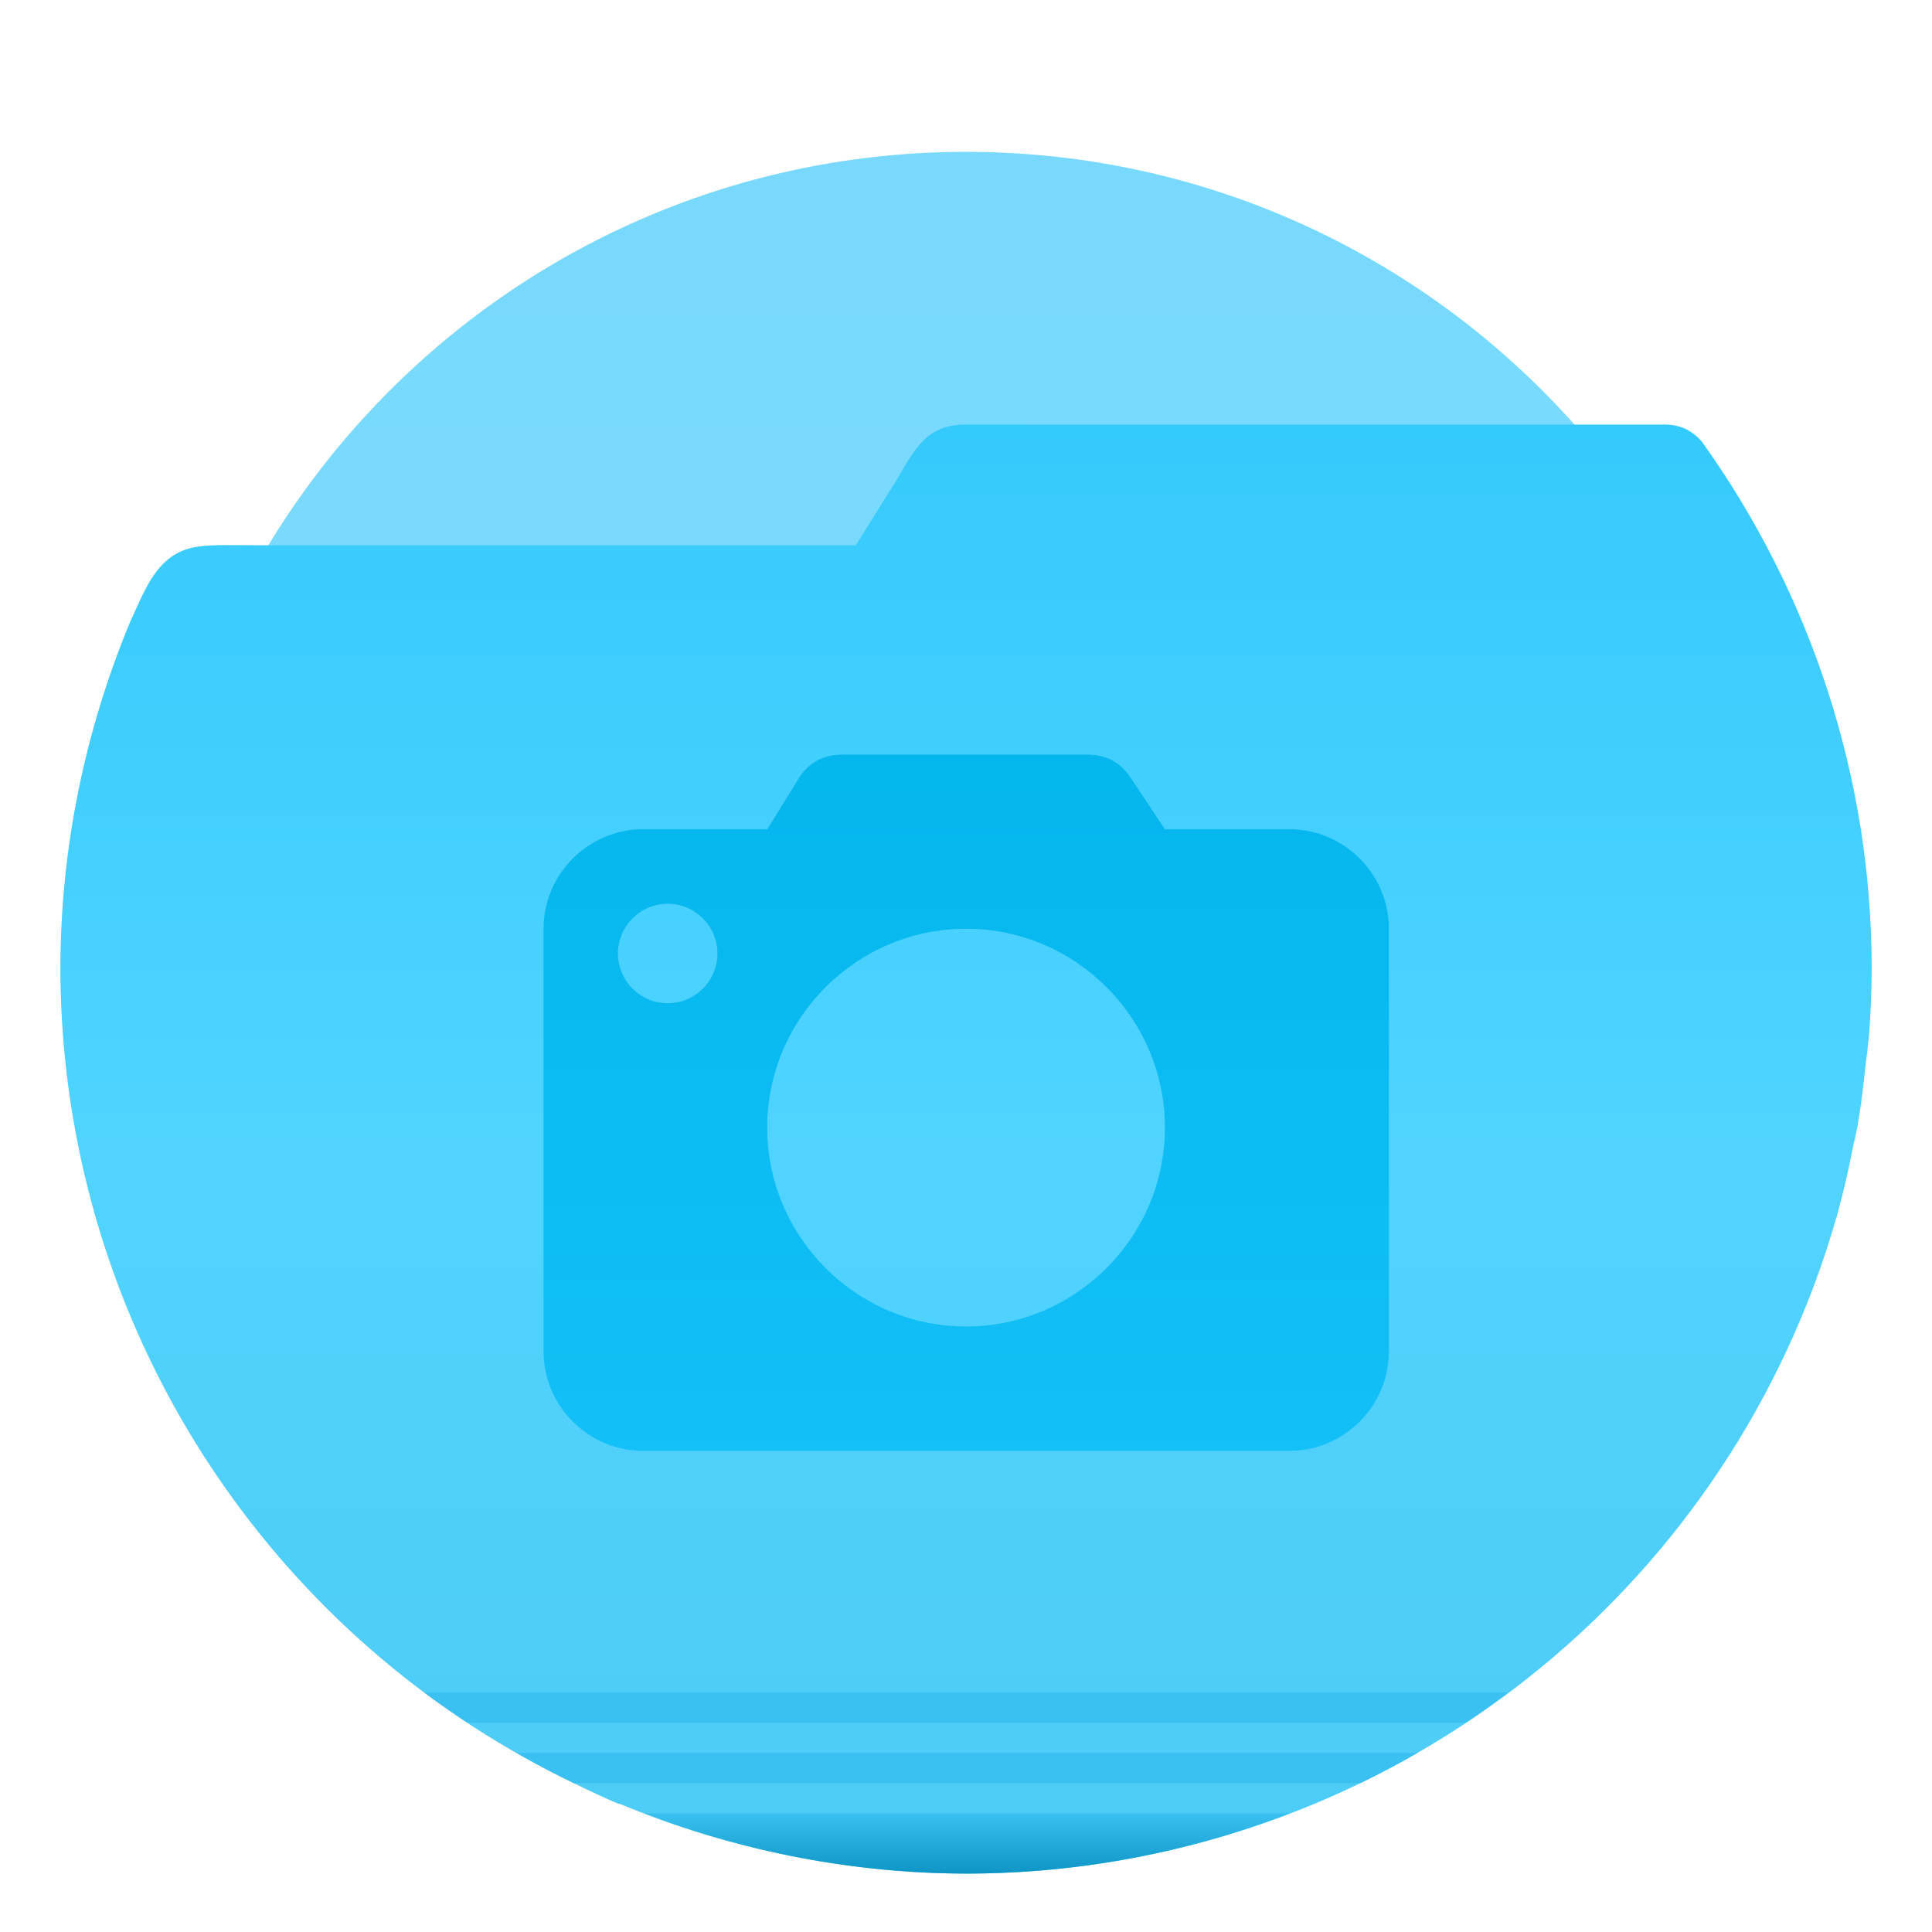
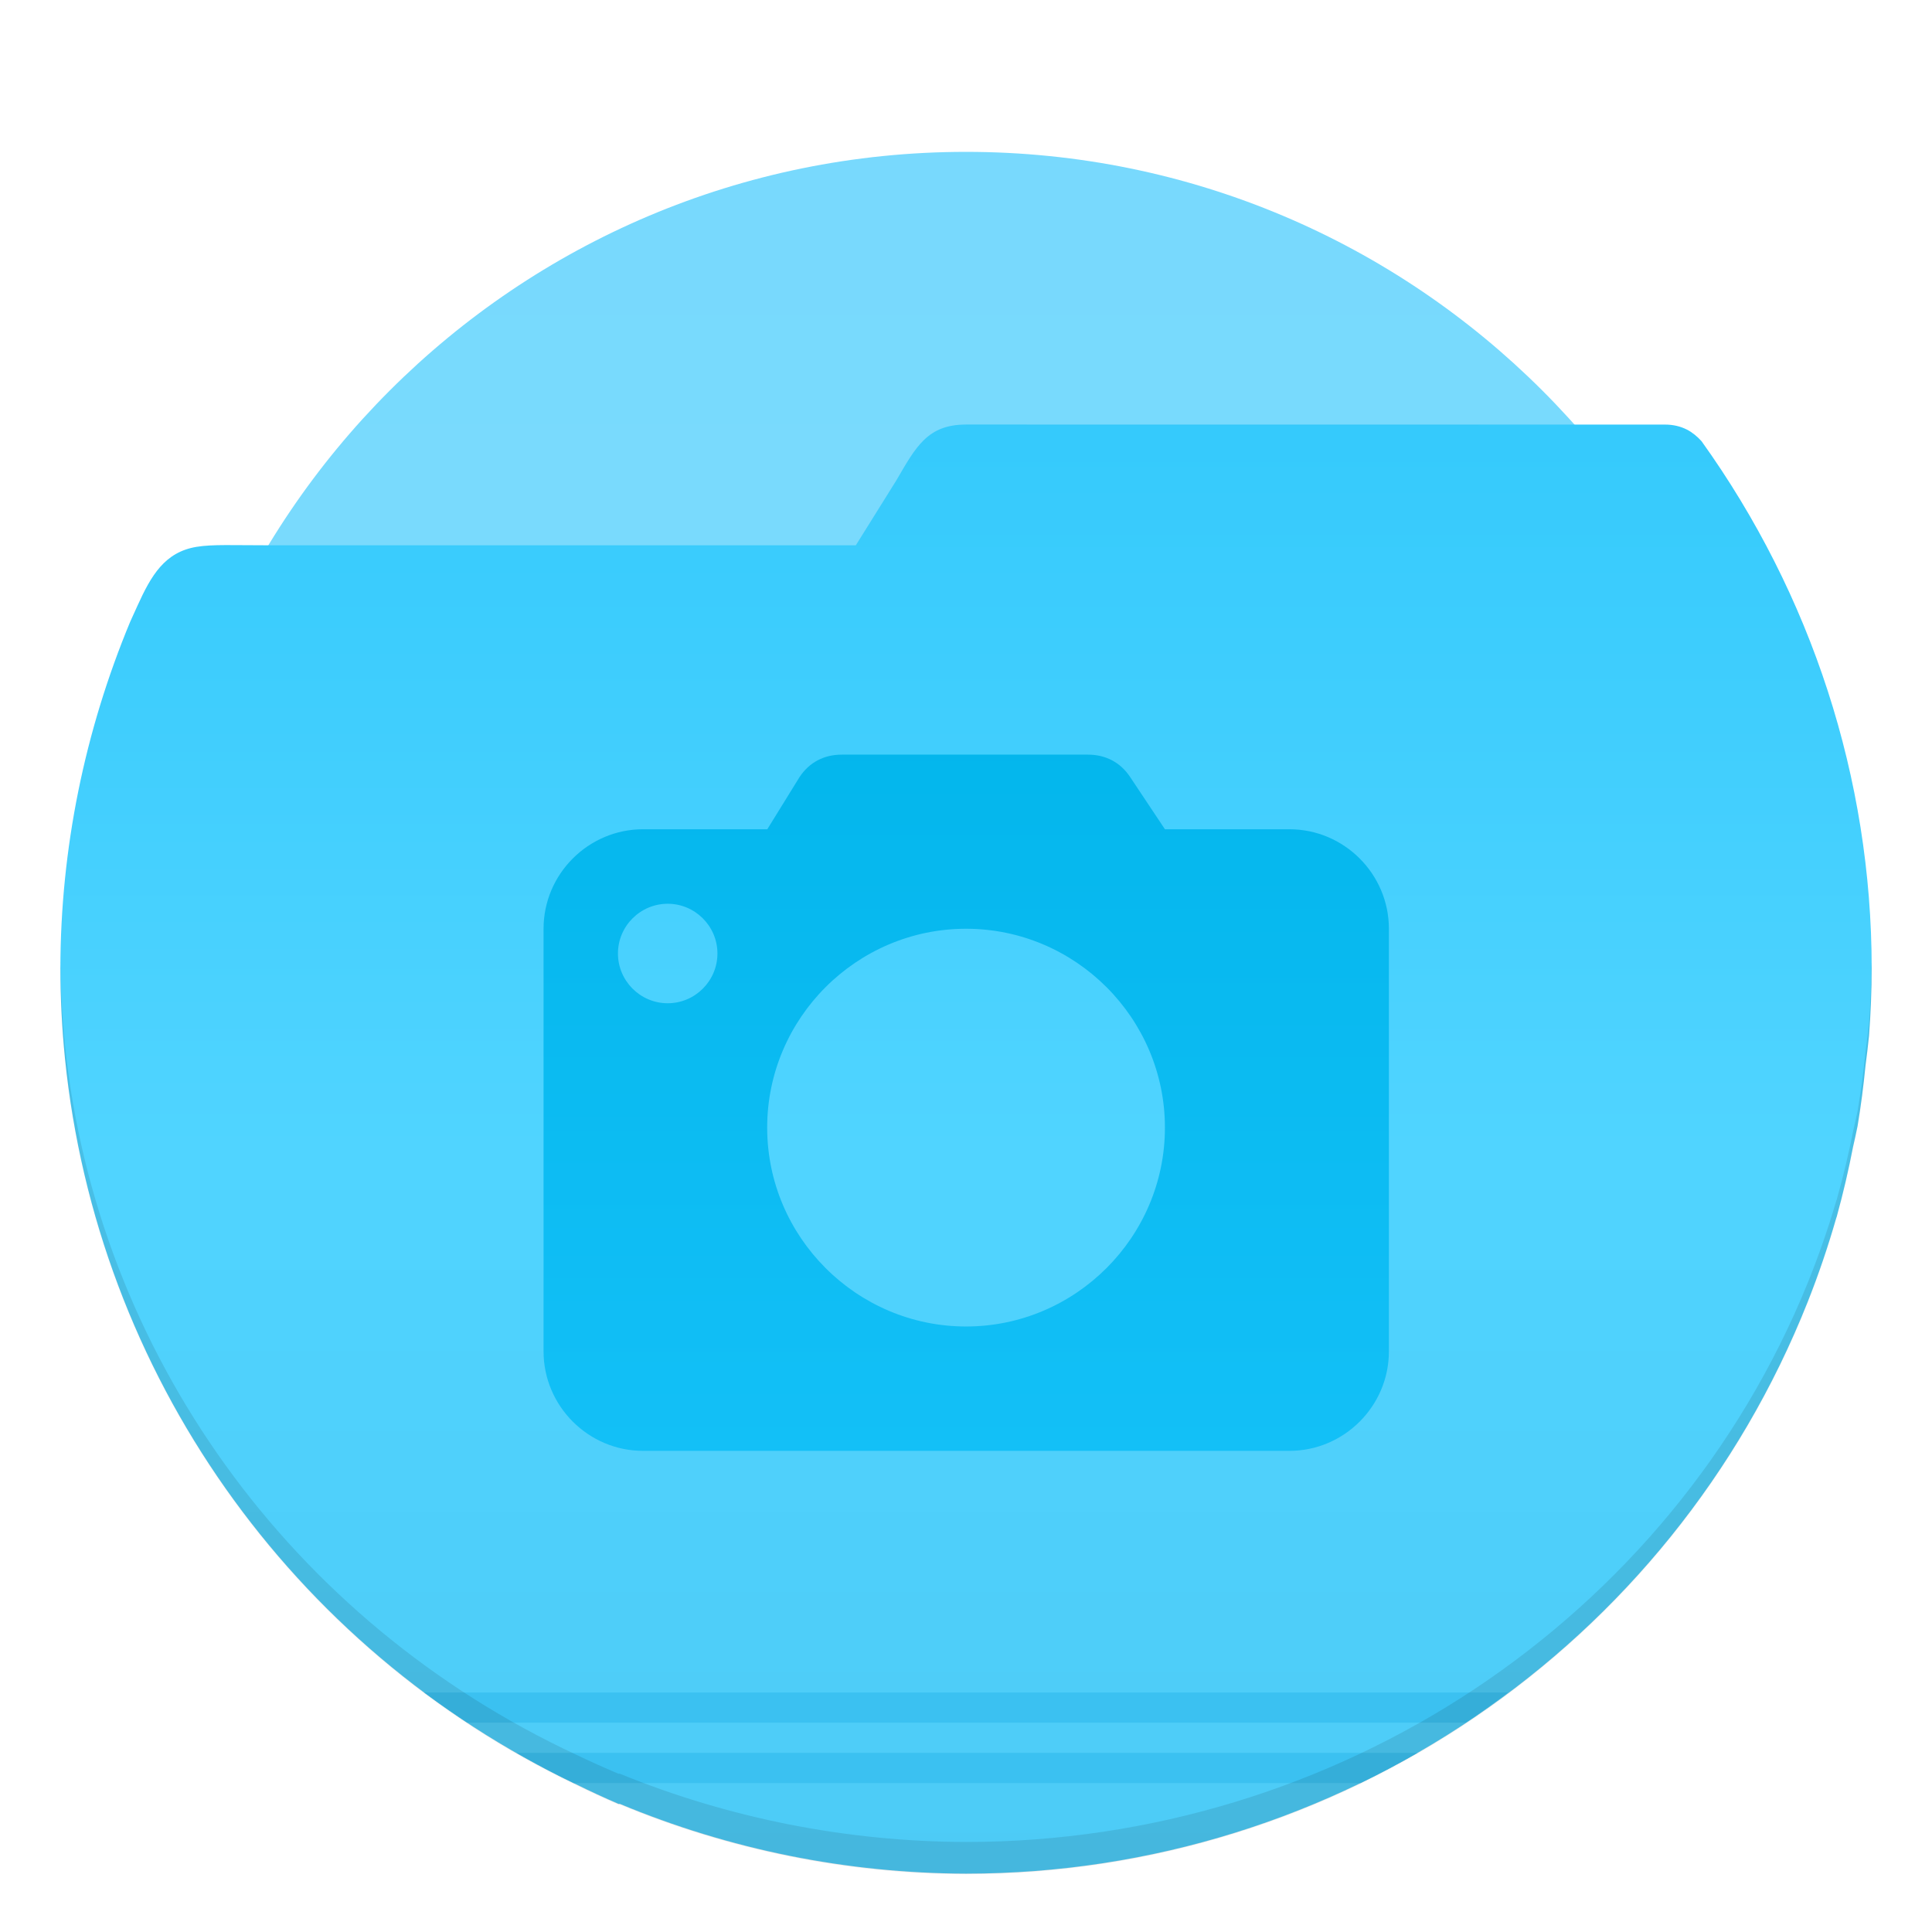
<svg xmlns="http://www.w3.org/2000/svg" width="64" height="64" version="1.1" viewBox="0 0 16.933 16.933">
  <defs>
    <linearGradient id="c" x1="8.466" x2="8.466" y1="284.41" y2="295.41" gradientTransform="matrix(4.3611 0 0 4.3611 -4.9211 -1226.3)" gradientUnits="userSpaceOnUse">
      <stop stop-color="#35cafc" offset="0" />
      <stop stop-color="#50d4ff" offset=".5" />
      <stop stop-color="#4dcbf6" offset="1" />
    </linearGradient>
    <linearGradient id="b" x1="8.467" x2="8.467" y1="282.18" y2="294.88" gradientTransform="matrix(.97498 0 0 .97498 .21088 7.2211)" gradientUnits="userSpaceOnUse">
      <stop stop-color="#78d9fd" offset="0" />
      <stop stop-color="#7bdeff" offset="1" />
    </linearGradient>
-     <linearGradient id="a" x1="8.466" x2="8.466" y1="294.95" y2="295.41" gradientTransform="matrix(4.3611 0 0 4.3611 -4.9211 -1226.3)" gradientUnits="userSpaceOnUse">
-       <stop stop-color="#3bc1f1" offset="0" />
-       <stop stop-color="#0e95c5" offset="1" />
-     </linearGradient>
    <linearGradient id="d" x1="-6.545" x2="-6.545" y1="1093.1" y2="1124.7" gradientTransform="matrix(.20501 0 0 .20501 9.3998 -217.75)" gradientUnits="userSpaceOnUse">
      <stop stop-color="#03b6ec" offset="0" />
      <stop stop-color="#13c0f7" offset="1" />
    </linearGradient>
  </defs>
  <g transform="matrix(1.1539 0 0 1.1539 -1.302 -324.46)" style="paint-order:stroke markers fill">
    <circle cx="8.466" cy="288.53" r="6.191" fill="url(#b)" stroke-width=".751" />
    <g stroke-width="3.276">
      <path transform="matrix(.2293 0 0 .2293 1.1284 281.2)" d="m32 14c-1.278 0-1.661 0.738-2.307 1.846l-1.344 2.154h-19.35c-1.291 0-1.958-0.036-2.488 0.051-1.059 0.174-1.507 0.957-1.957 1.949l-0.242 0.533c-1.508 3.627-2.305 7.518-2.312 11.463 8.897e-4 1.001 0.052 2.001 0.152 2.996 1.058 10.424 7.477 19.54 16.934 24.051 0.461 0.227 0.928 0.443 1.4 0.646h0.045c3.635 1.516 7.531 2.3 11.469 2.311 12.298-0.004 23.348-7.514 27.881-18.945 0.359-0.906 0.672-1.827 0.941-2.764l0.027-0.078v-0.006c0.207-0.752 0.384-1.51 0.531-2.275 0.054-0.232 0.104-0.466 0.152-0.699 0.11-0.663 0.197-1.327 0.262-1.996 0.045-0.331 0.083-0.662 0.117-0.994 0.057-0.747 0.087-1.497 0.088-2.246-0.003-6.274-1.995-12.365-5.637-17.447-0.143-0.156-0.3-0.289-0.484-0.383-0.209-0.106-0.45-0.166-0.727-0.166z" fill="url(#c)" />
-       <path transform="matrix(.2293 0 0 .2293 1.1284 281.2)" d="m21.332 60c3.404 1.306 7.017 1.99 10.668 2 3.746-0.001 7.371-0.707 10.736-2h-21.404z" fill="url(#a)" />
      <path transform="matrix(.2293 0 0 .2293 1.1284 281.2)" d="m14.051 56c0.465 0.347 0.945 0.679 1.432 1h33.07c0.479-0.317 0.944-0.656 1.404-1h-35.906zm3.059 2c0.617 0.353 1.246 0.689 1.893 1h26.062c0.642-0.311 1.271-0.645 1.889-1h-29.844z" fill="#3bc1f1" />
    </g>
  </g>
  <path d="m11.299 7.268h-1.089l-0.305-0.458c-0.087-0.131-0.218-0.196-0.37-0.196h-2.157c-0.153 0-0.283 0.065-0.37 0.196l-0.283 0.458h-1.089c-0.479 0-0.872 0.392-0.872 0.872v3.704c0 0.479 0.392 0.872 0.872 0.872h5.665c0.479 0 0.872-0.392 0.872-0.872v-3.704c0-0.479-0.392-0.872-0.872-0.872zm-5.447 1.525c-0.24 0-0.436-0.196-0.436-0.436 0-0.24 0.196-0.436 0.436-0.436s0.436 0.196 0.436 0.436c0 0.24-0.196 0.436-0.436 0.436zm2.615 2.833c-0.959 0-1.743-0.784-1.743-1.743 0-0.959 0.784-1.743 1.743-1.743 0.959 0 1.743 0.784 1.743 1.743 0 0.959-0.784 1.743-1.743 1.743z" fill="url(#d)" stroke-width=".623" />
+   <path d="m8.467 3.726 6.126 5.291e-4c0.055 0 0.103 0.011 0.148 0.027-0.045-0.016-0.093-0.027-0.148-0.027h-6.126zm-7.936 4.708c-1.5404e-4 0.018-0.002 0.035-0.002 0.053 2.354e-4 0.265 0.014 0.529 0.04 0.793 0.28 2.758 1.978 5.17 4.481 6.364 0.122 0.06 0.246 0.117 0.371 0.171h0.012c0.962 0.401 1.992 0.609 3.034 0.611 3.254-0.001 6.178-1.988 7.377-5.012 0.095-0.24 0.178-0.484 0.249-0.732l0.007-0.021v-0.002c0.055-0.199 0.101-0.399 0.141-0.602 0.014-0.061 0.028-0.123 0.04-0.185 0.029-0.175 0.052-0.351 0.069-0.528 0.012-0.087 0.022-0.175 0.031-0.263 0.015-0.198 0.023-0.396 0.023-0.594-9e-6 -0.018-0.002-0.035-0.002-0.053-0.002 0.176-0.007 0.353-0.021 0.529-0.009 0.086-0.019 0.172-0.031 0.257-0.017 0.173-0.04 0.345-0.069 0.516-0.013 0.06-0.026 0.121-0.04 0.181-0.039 0.198-0.086 0.394-0.141 0.589v0.002l-0.007 0.02c-0.071 0.242-0.154 0.48-0.249 0.715-1.199 2.957-4.123 4.9-7.377 4.901-1.042-0.003-2.073-0.206-3.034-0.598h-0.012c-0.125-0.053-0.249-0.108-0.371-0.167-2.502-1.167-4.201-3.526-4.481-6.223-0.025-0.24-0.037-0.481-0.039-0.722z" opacity=".1" stroke-width=".867" style="paint-order:stroke markers fill" />
</svg>
